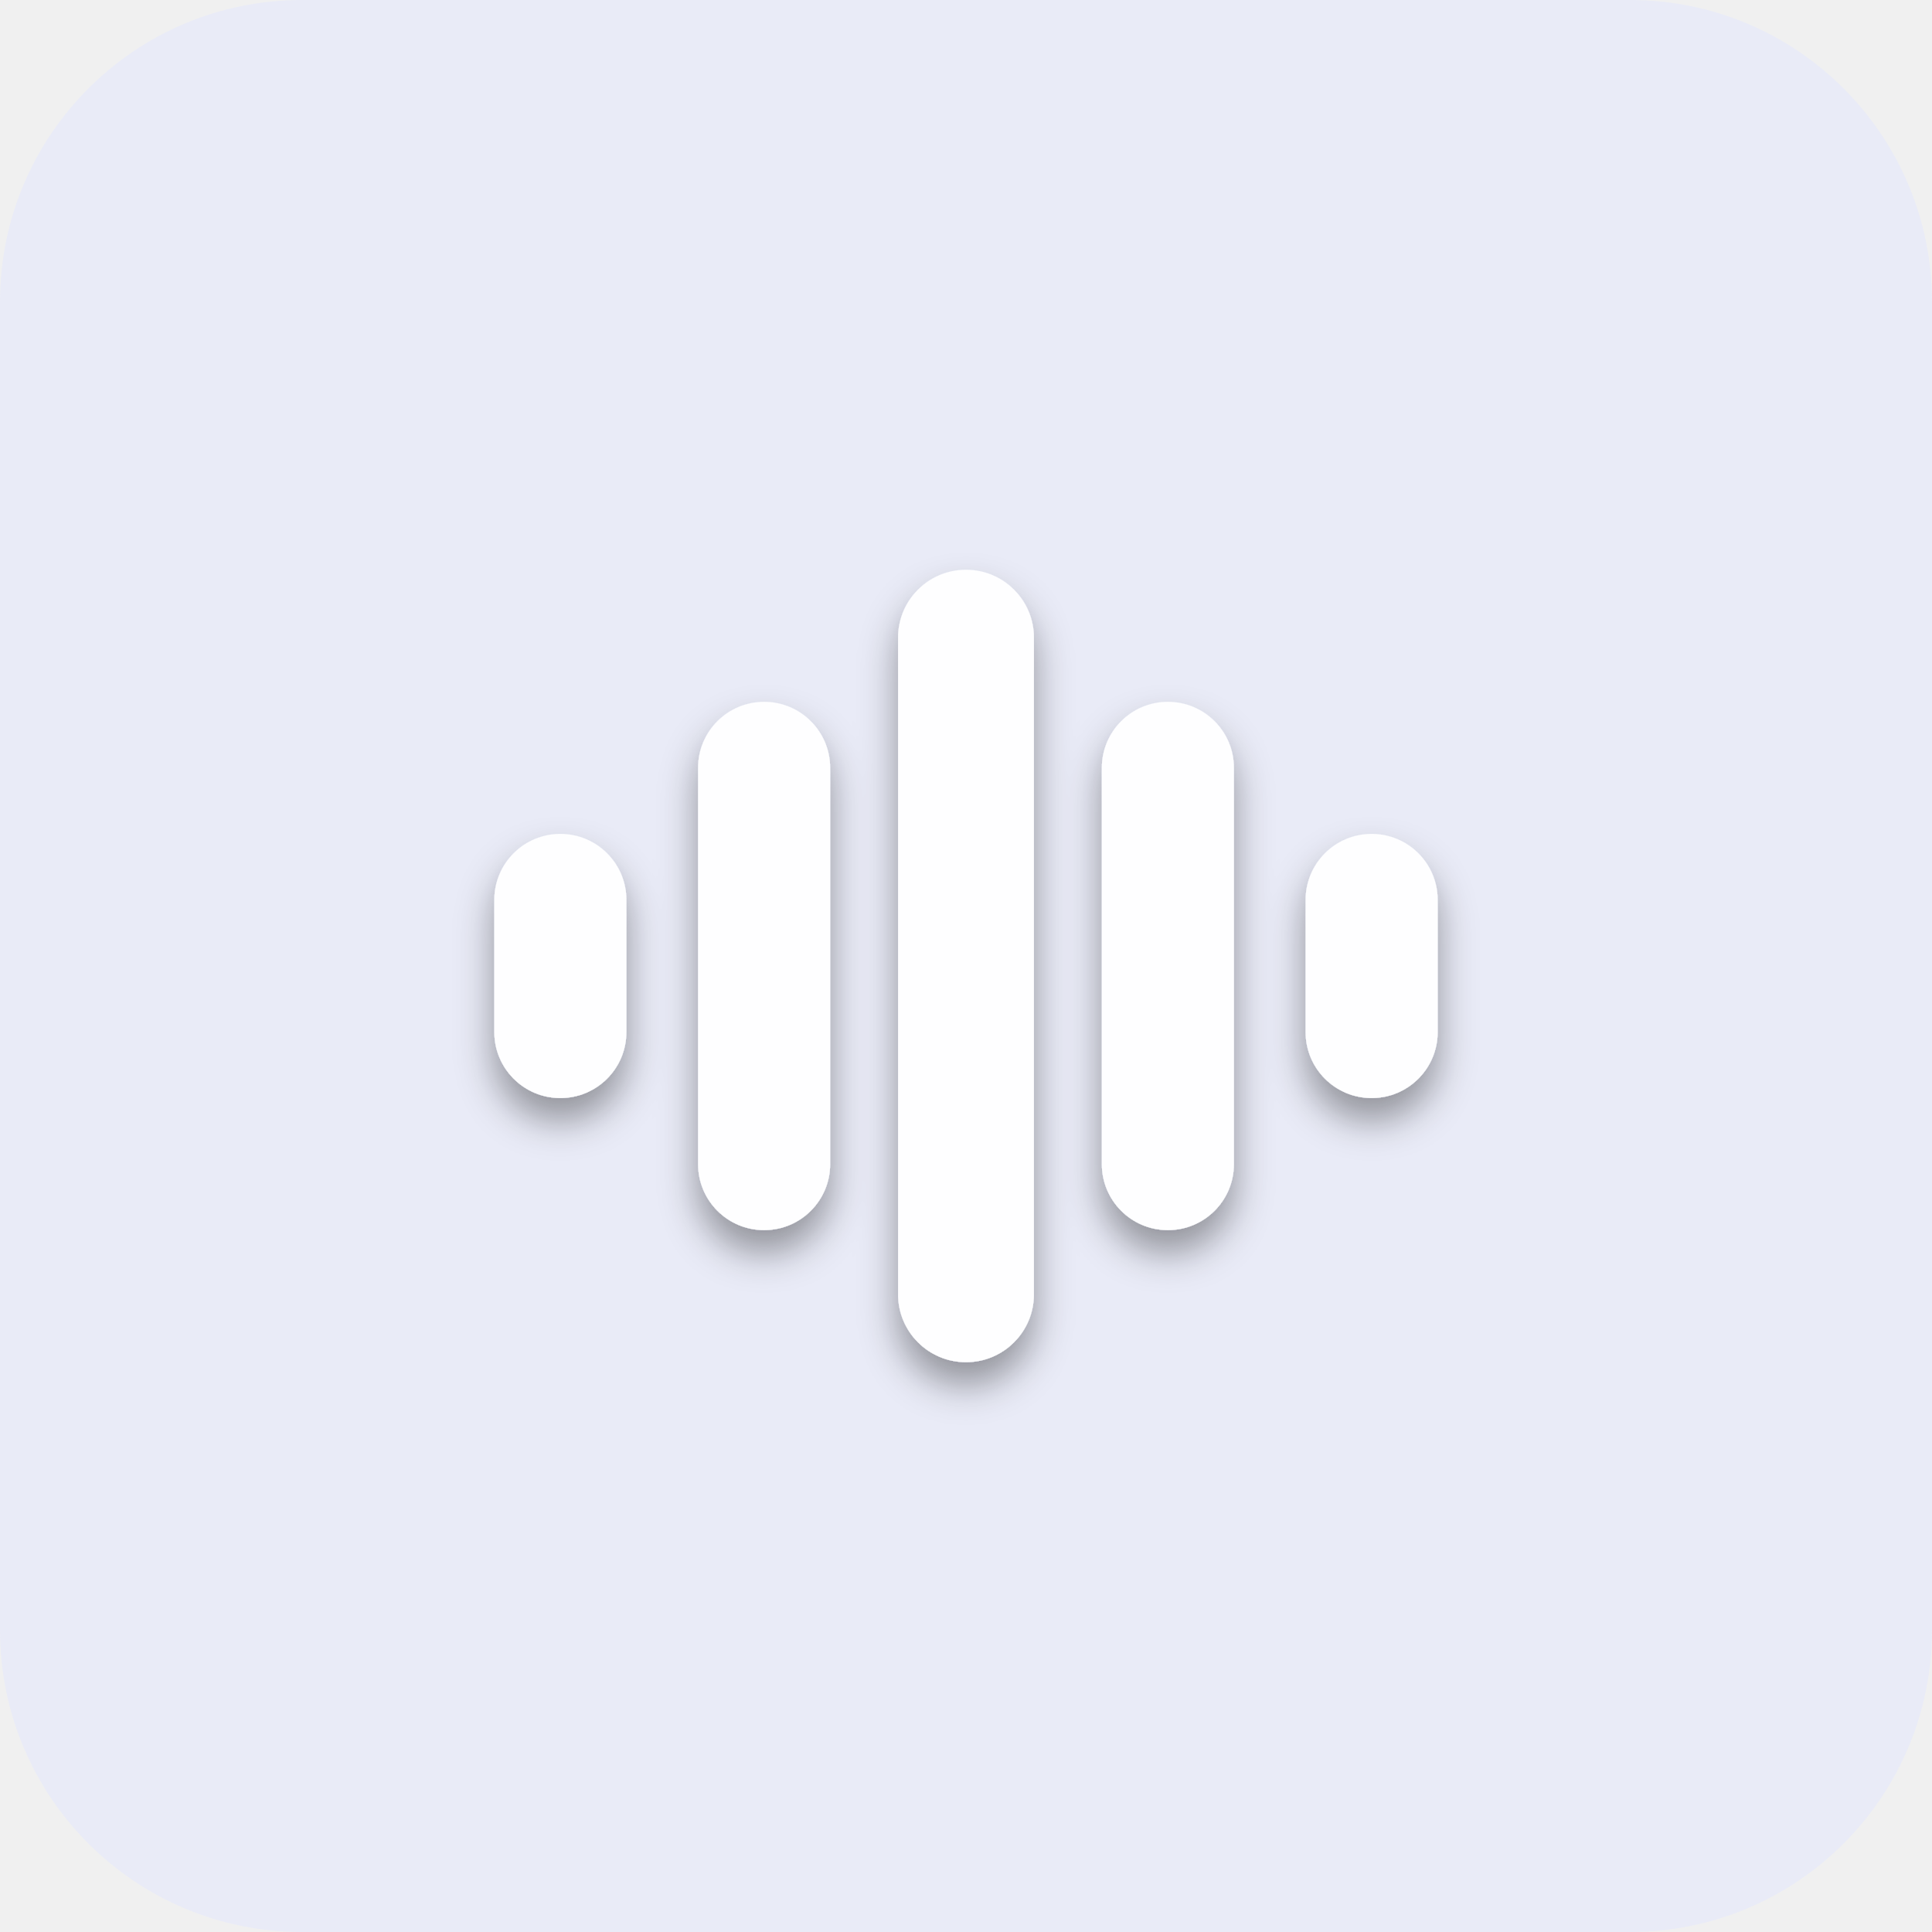
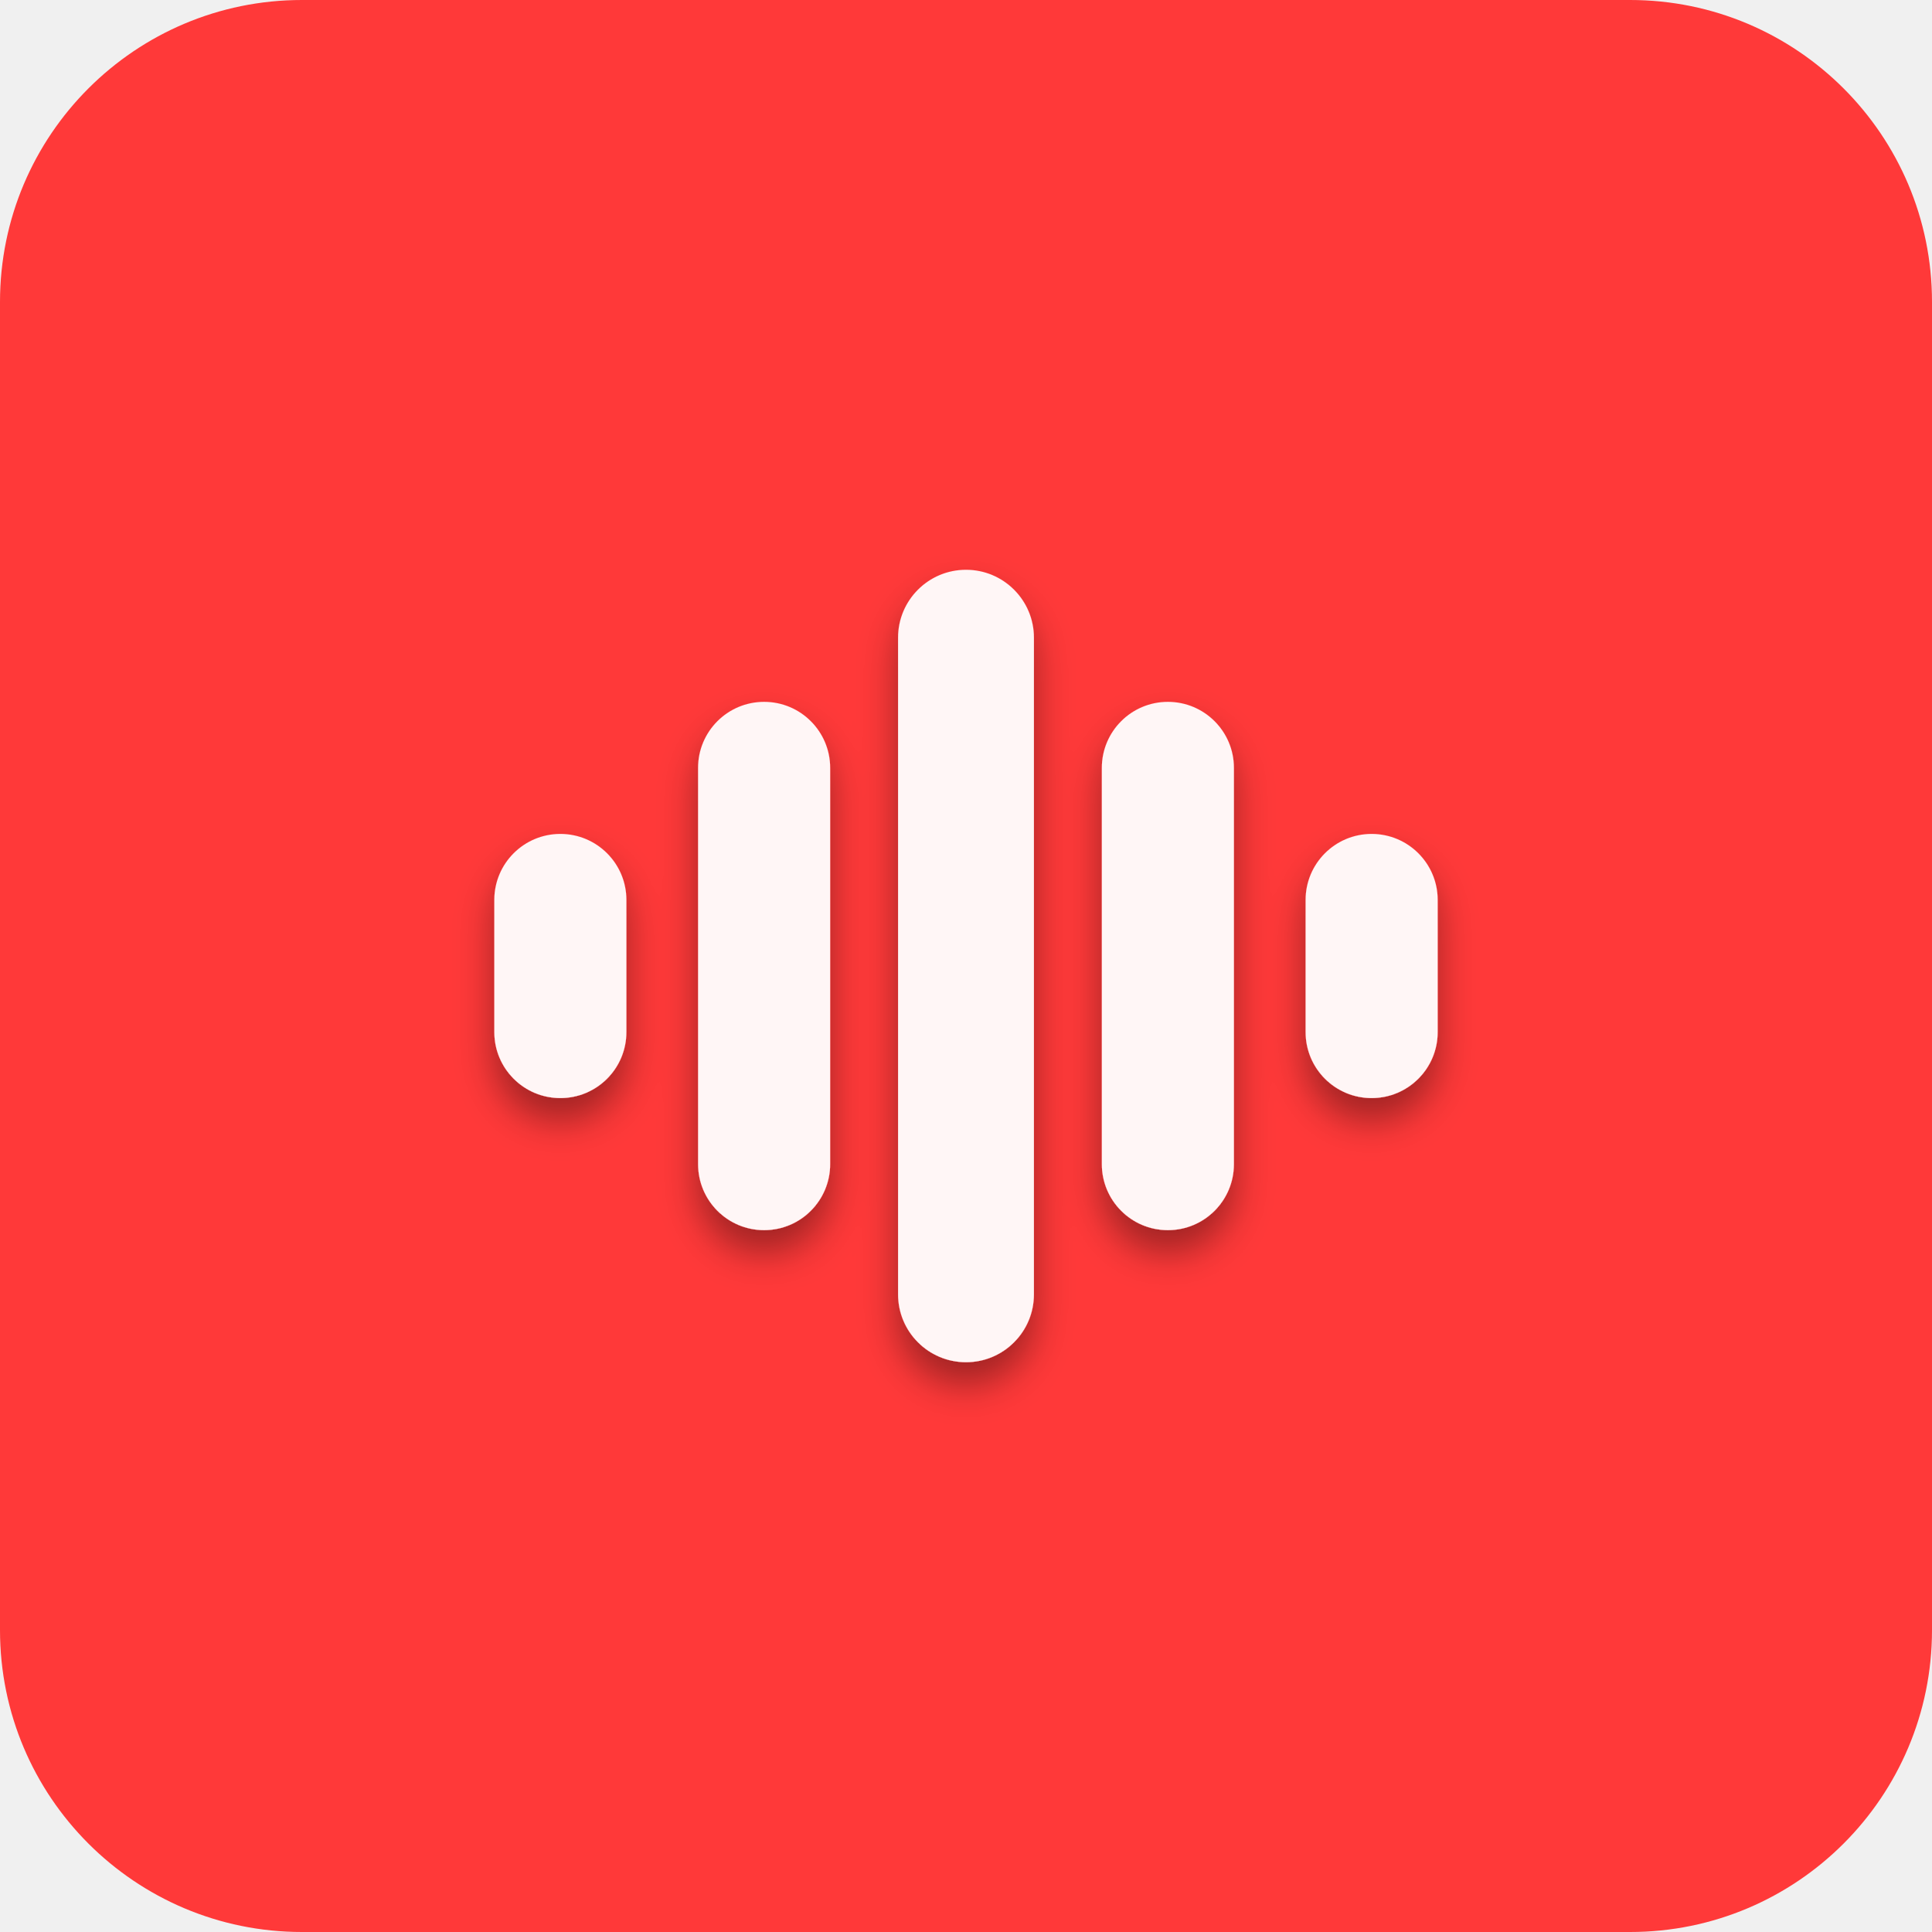
<svg xmlns="http://www.w3.org/2000/svg" width="512" height="512" viewBox="0 0 512 512" fill="none">
-   <rect width="512" height="512" rx="80" fill="#E9EBF7" />
+   <rect width="512" height="512" rx="80" fill="#FF3939" />
  <defs>
    <filter id="logoShadow" x="-20%" y="-20%" width="140%" height="140%">
      <feDropShadow dx="0" dy="6" stdDeviation="5" flood-color="#000000" flood-opacity="0.4" />
    </filter>
  </defs>
  <g transform="translate(0.00, 0.00) scale(1.000)" filter="url(#logoShadow)" opacity="0.95">
    <rect x="131" y="221" width="35" height="70" rx="17.5" fill="white" />
    <rect x="185" y="186" width="35" height="140" rx="17.5" fill="white" />
    <rect x="238" y="151" width="36" height="210" rx="18" fill="white" />
    <rect x="292" y="186" width="35" height="140" rx="17.5" fill="white" />
    <rect x="346" y="221" width="35" height="70" rx="17.5" fill="white" />
-     <defs>
-       <linearGradient id="paint0_linear_234_74" x1="256" y1="0" x2="256" y2="512" gradientUnits="userSpaceOnUse">
-         <stop stop-color="#FF3939" />
-         <stop offset="1" stop-color="#FF3939" />
-       </linearGradient>
-     </defs>
  </g>
</svg>
